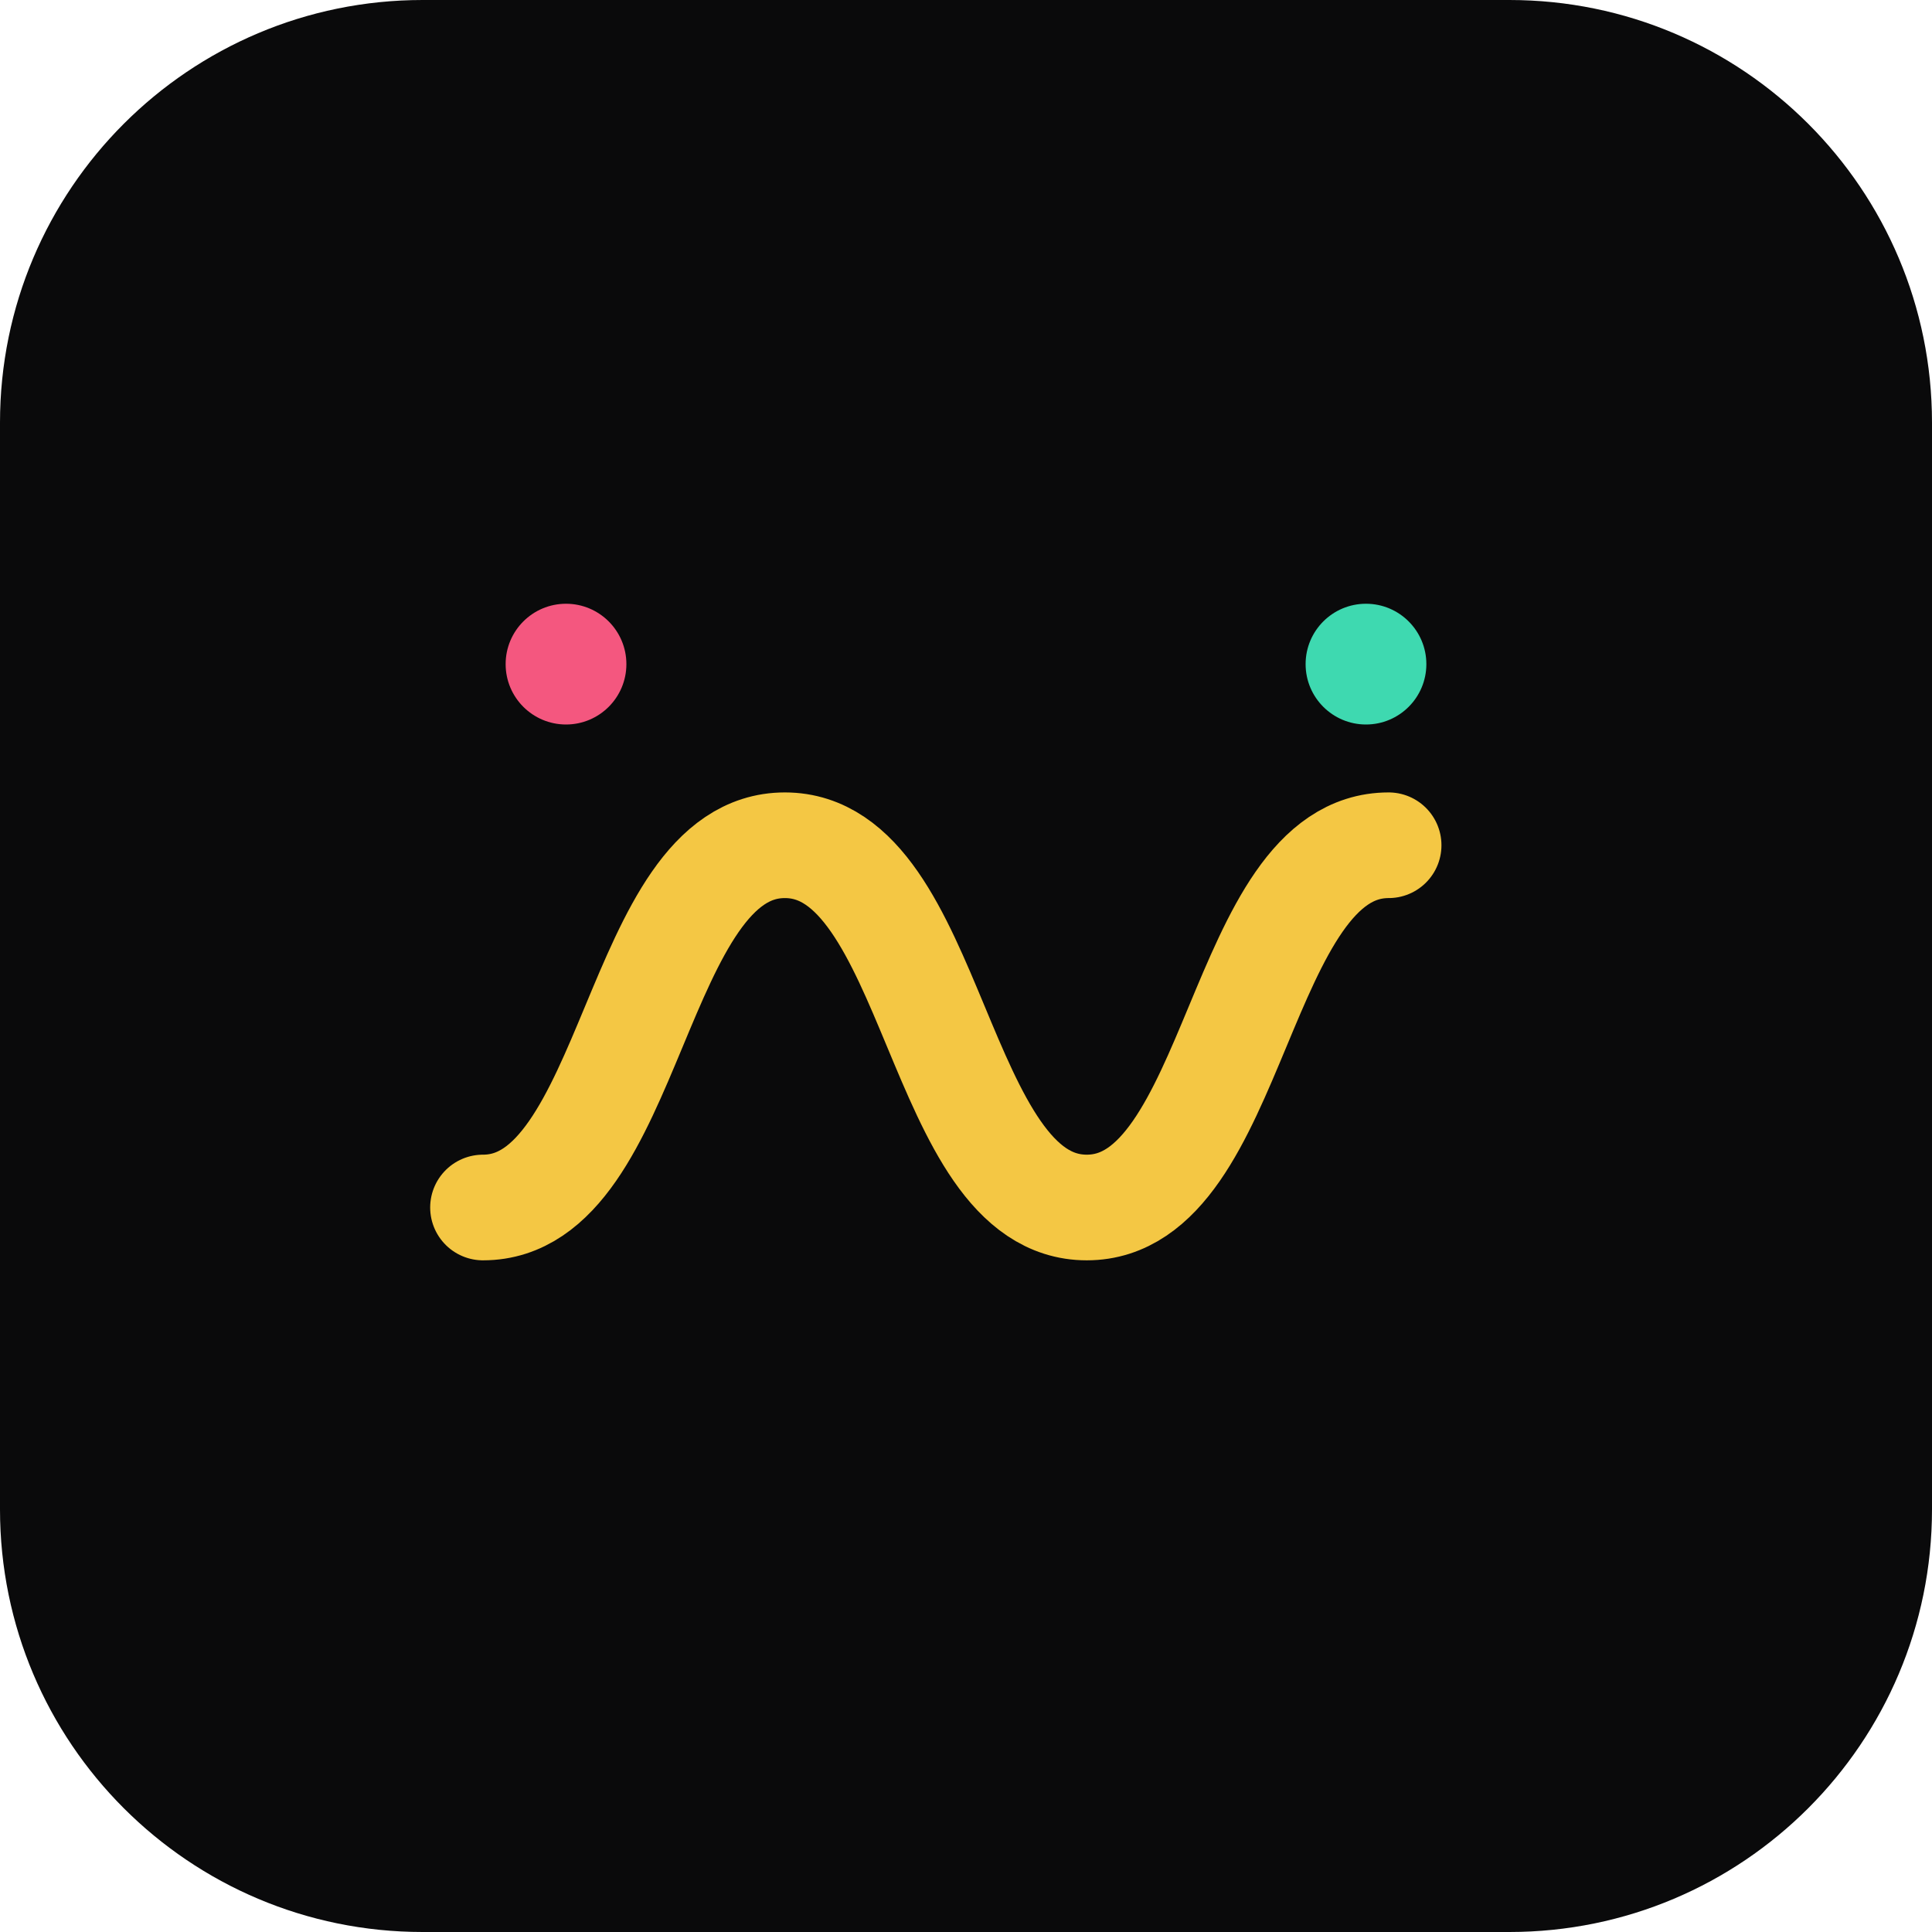
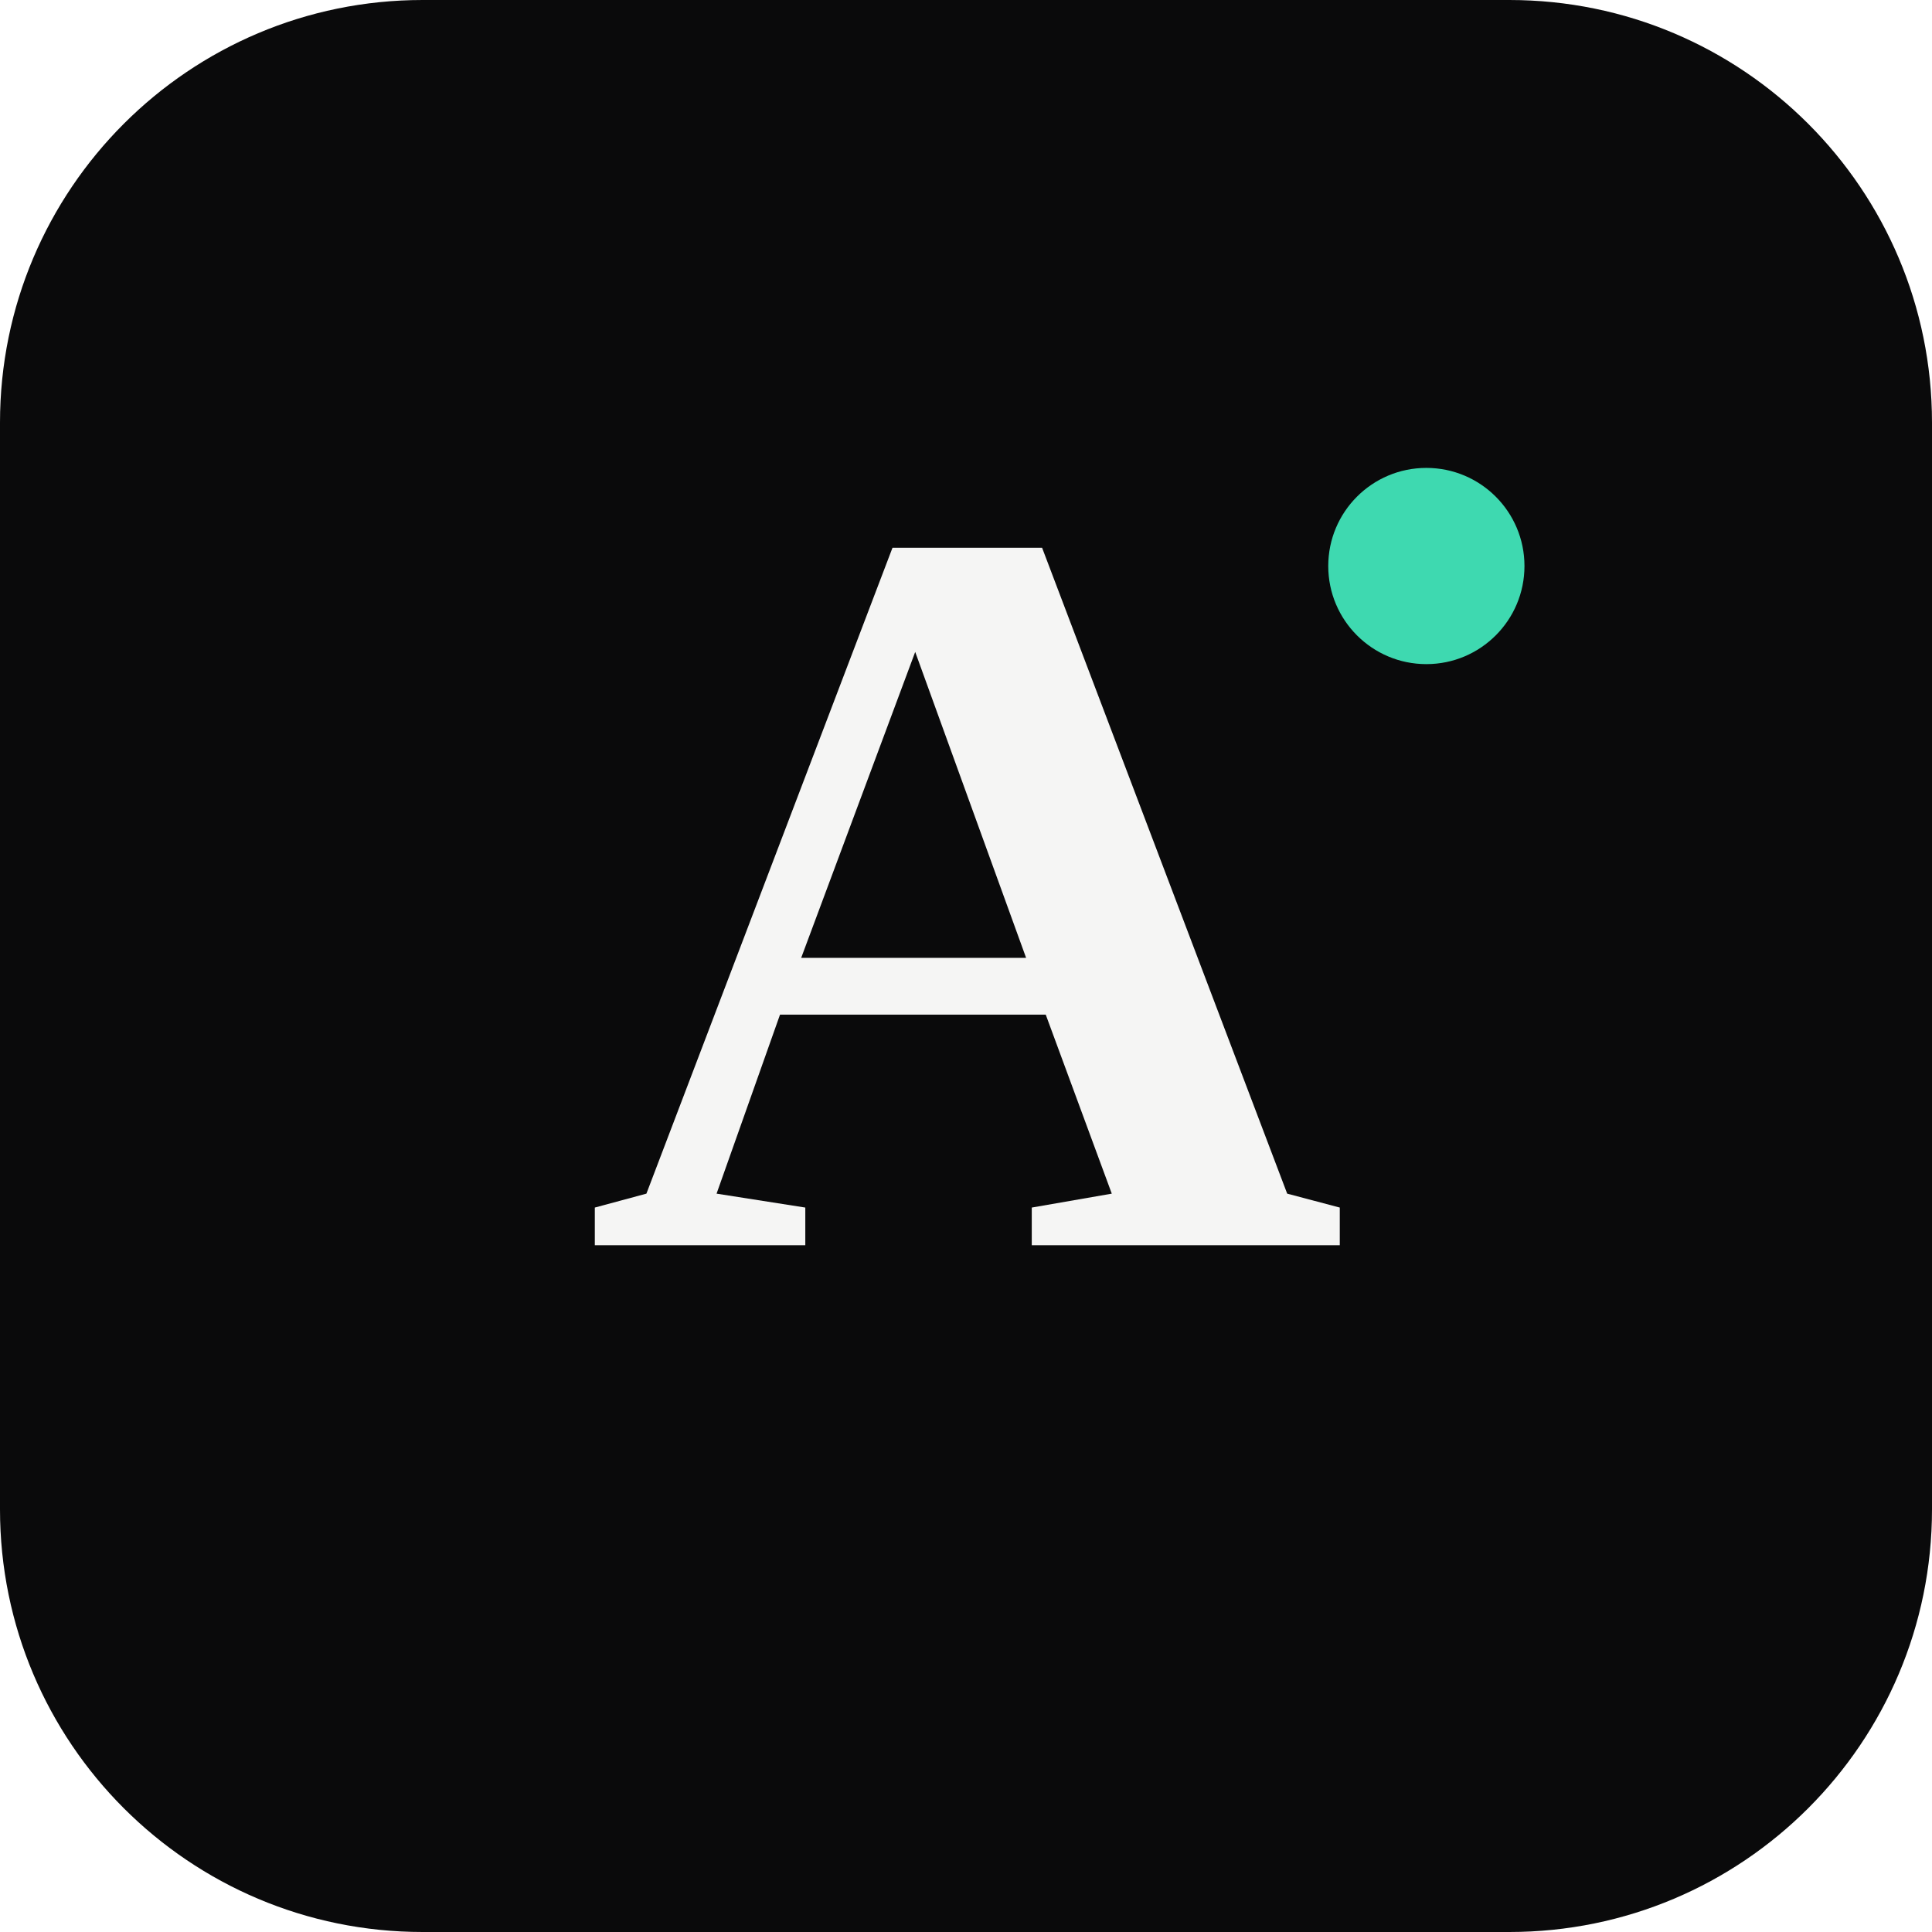
<svg xmlns="http://www.w3.org/2000/svg" width="512" height="512" viewBox="0 0 512 512">
  <rect width="512" height="512" rx="112" fill="#0A0A0B" />
-   <path d="M128 320c40 0 40-96 80-96s40 96 80 96 40-96 80-96" stroke="#F4C744" stroke-width="28" fill="none" stroke-linecap="round" stroke-linejoin="round" />
-   <circle cx="150" cy="176" r="16" fill="#F4577F" />
-   <circle cx="362" cy="176" r="16" fill="#3ED9B0" />
+   <text x="256" y="330" font-family="Georgia, 'Times New Roman', serif" font-size="280" font-weight="700" fill="#F5F5F4" text-anchor="middle">A</text>
+   <circle cx="378" cy="150" r="26" fill="#3ED9B0" />
</svg>
